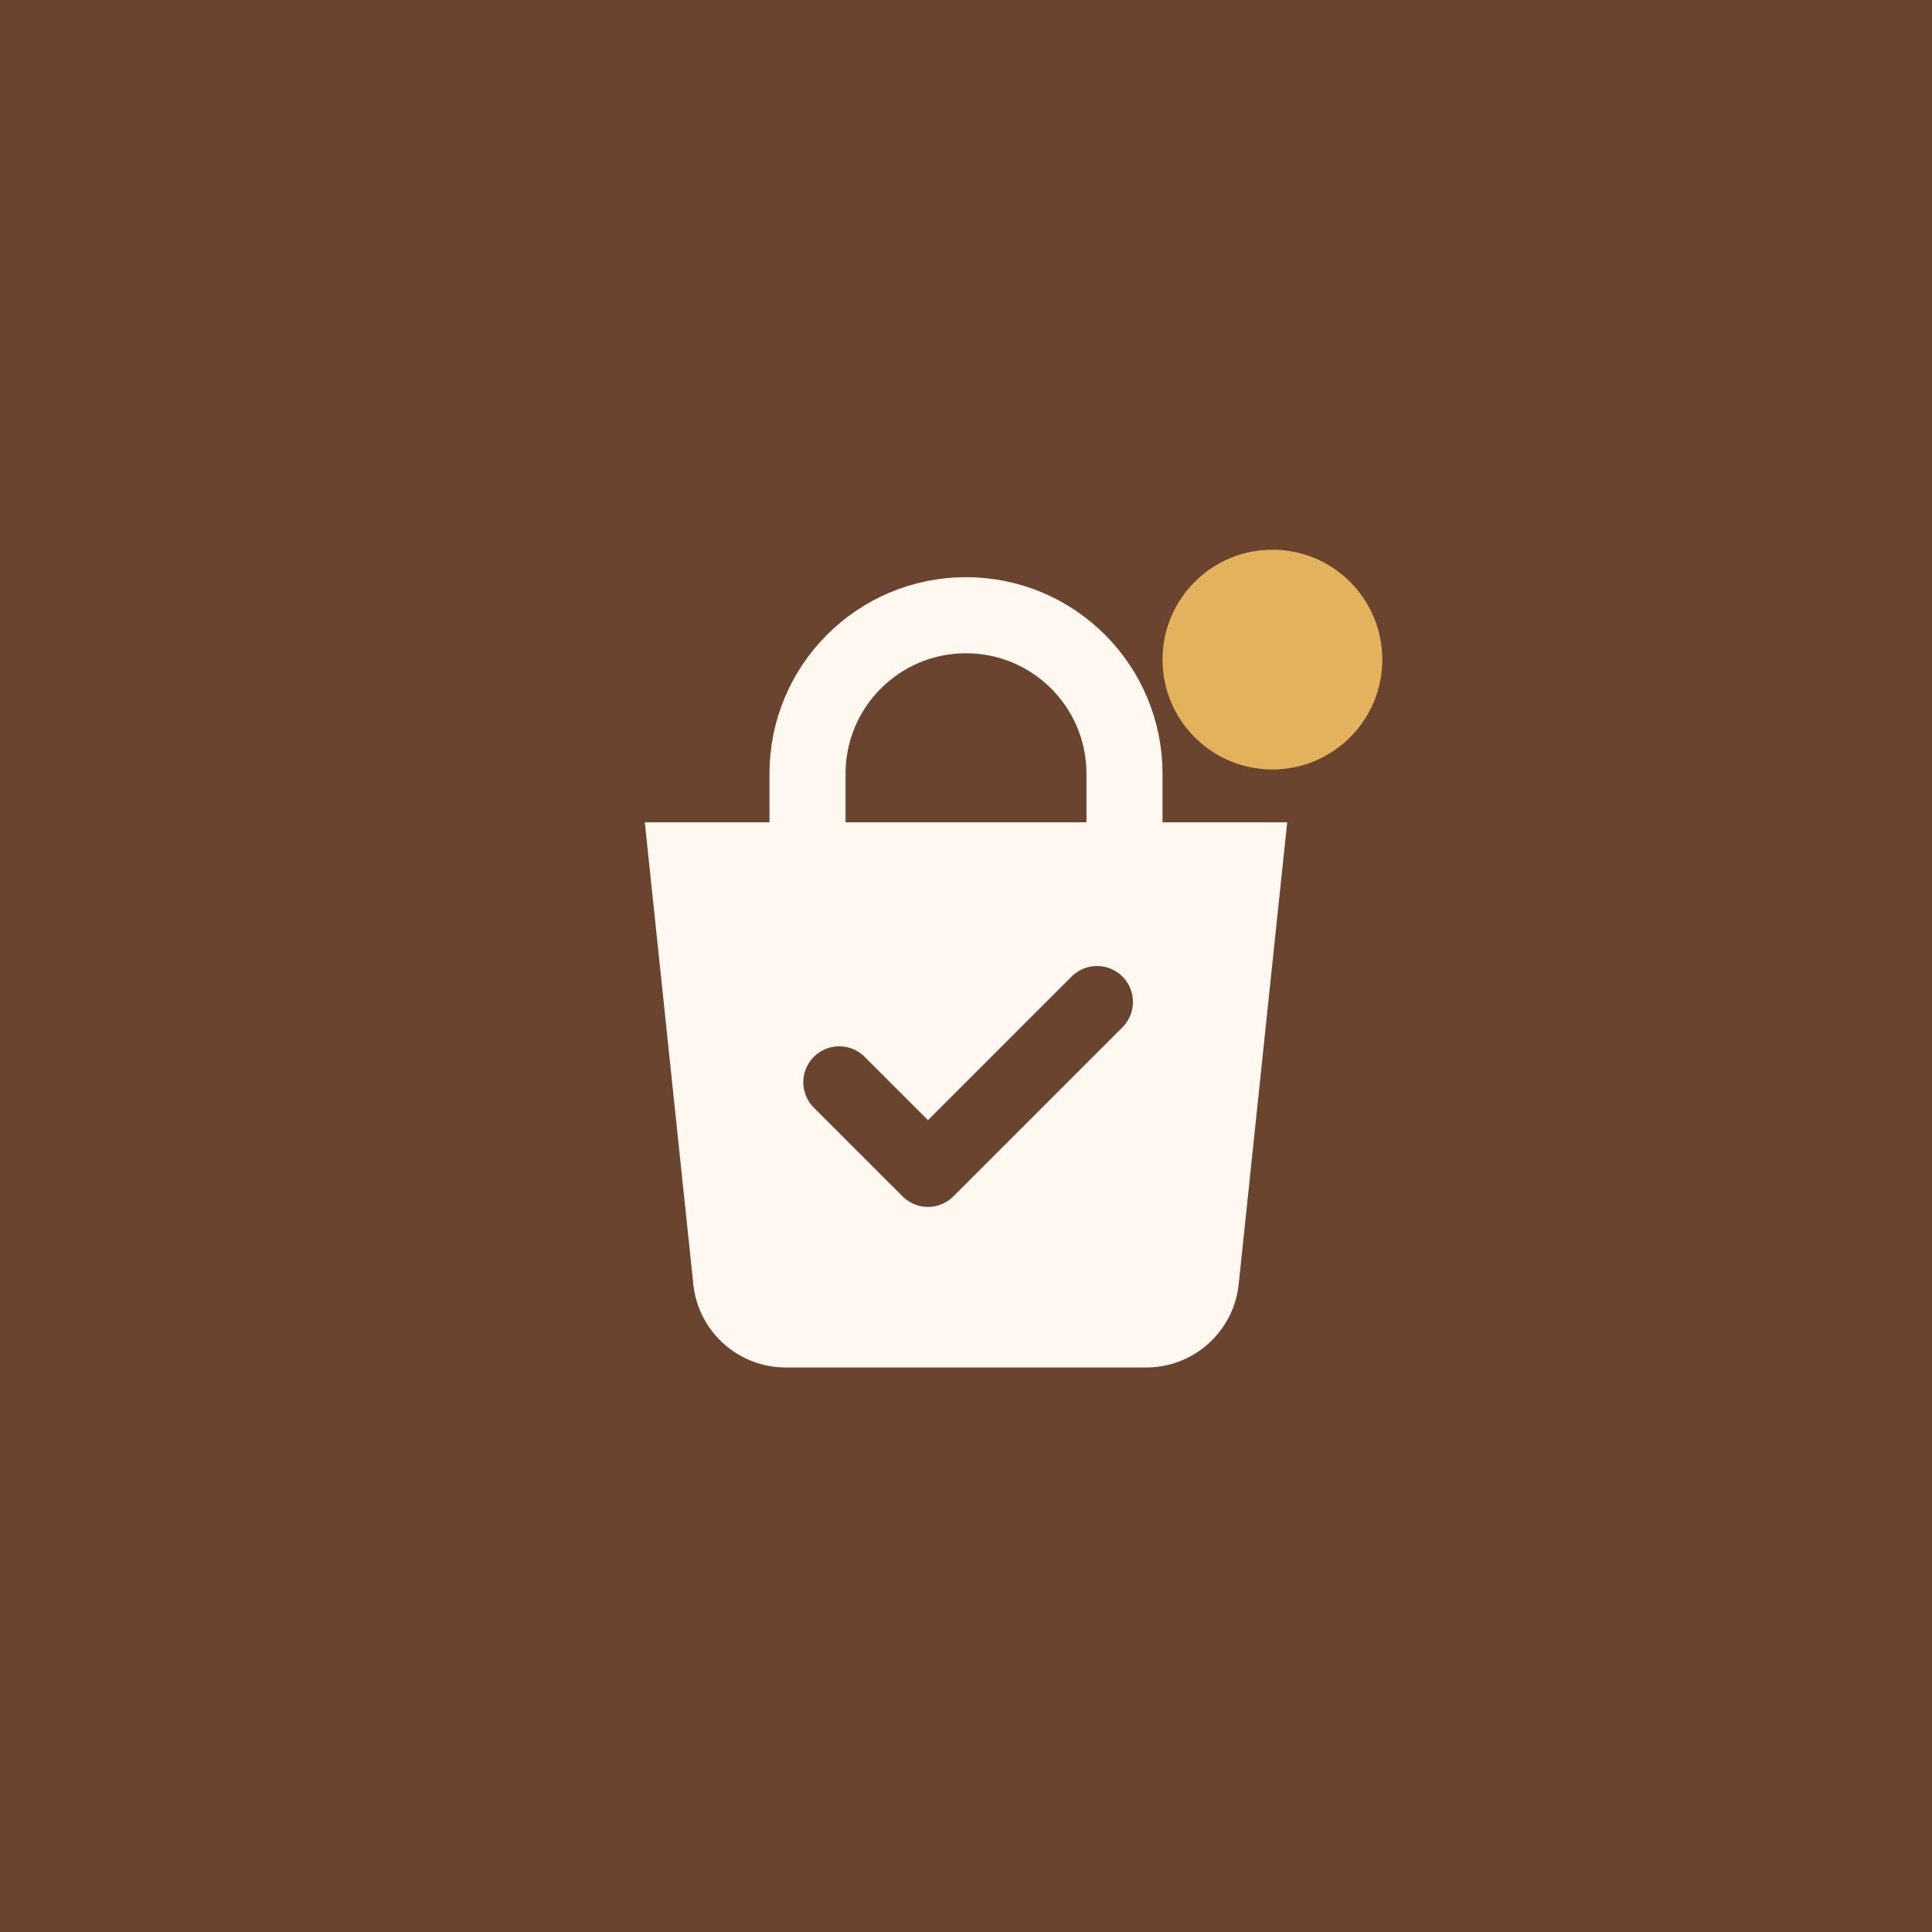
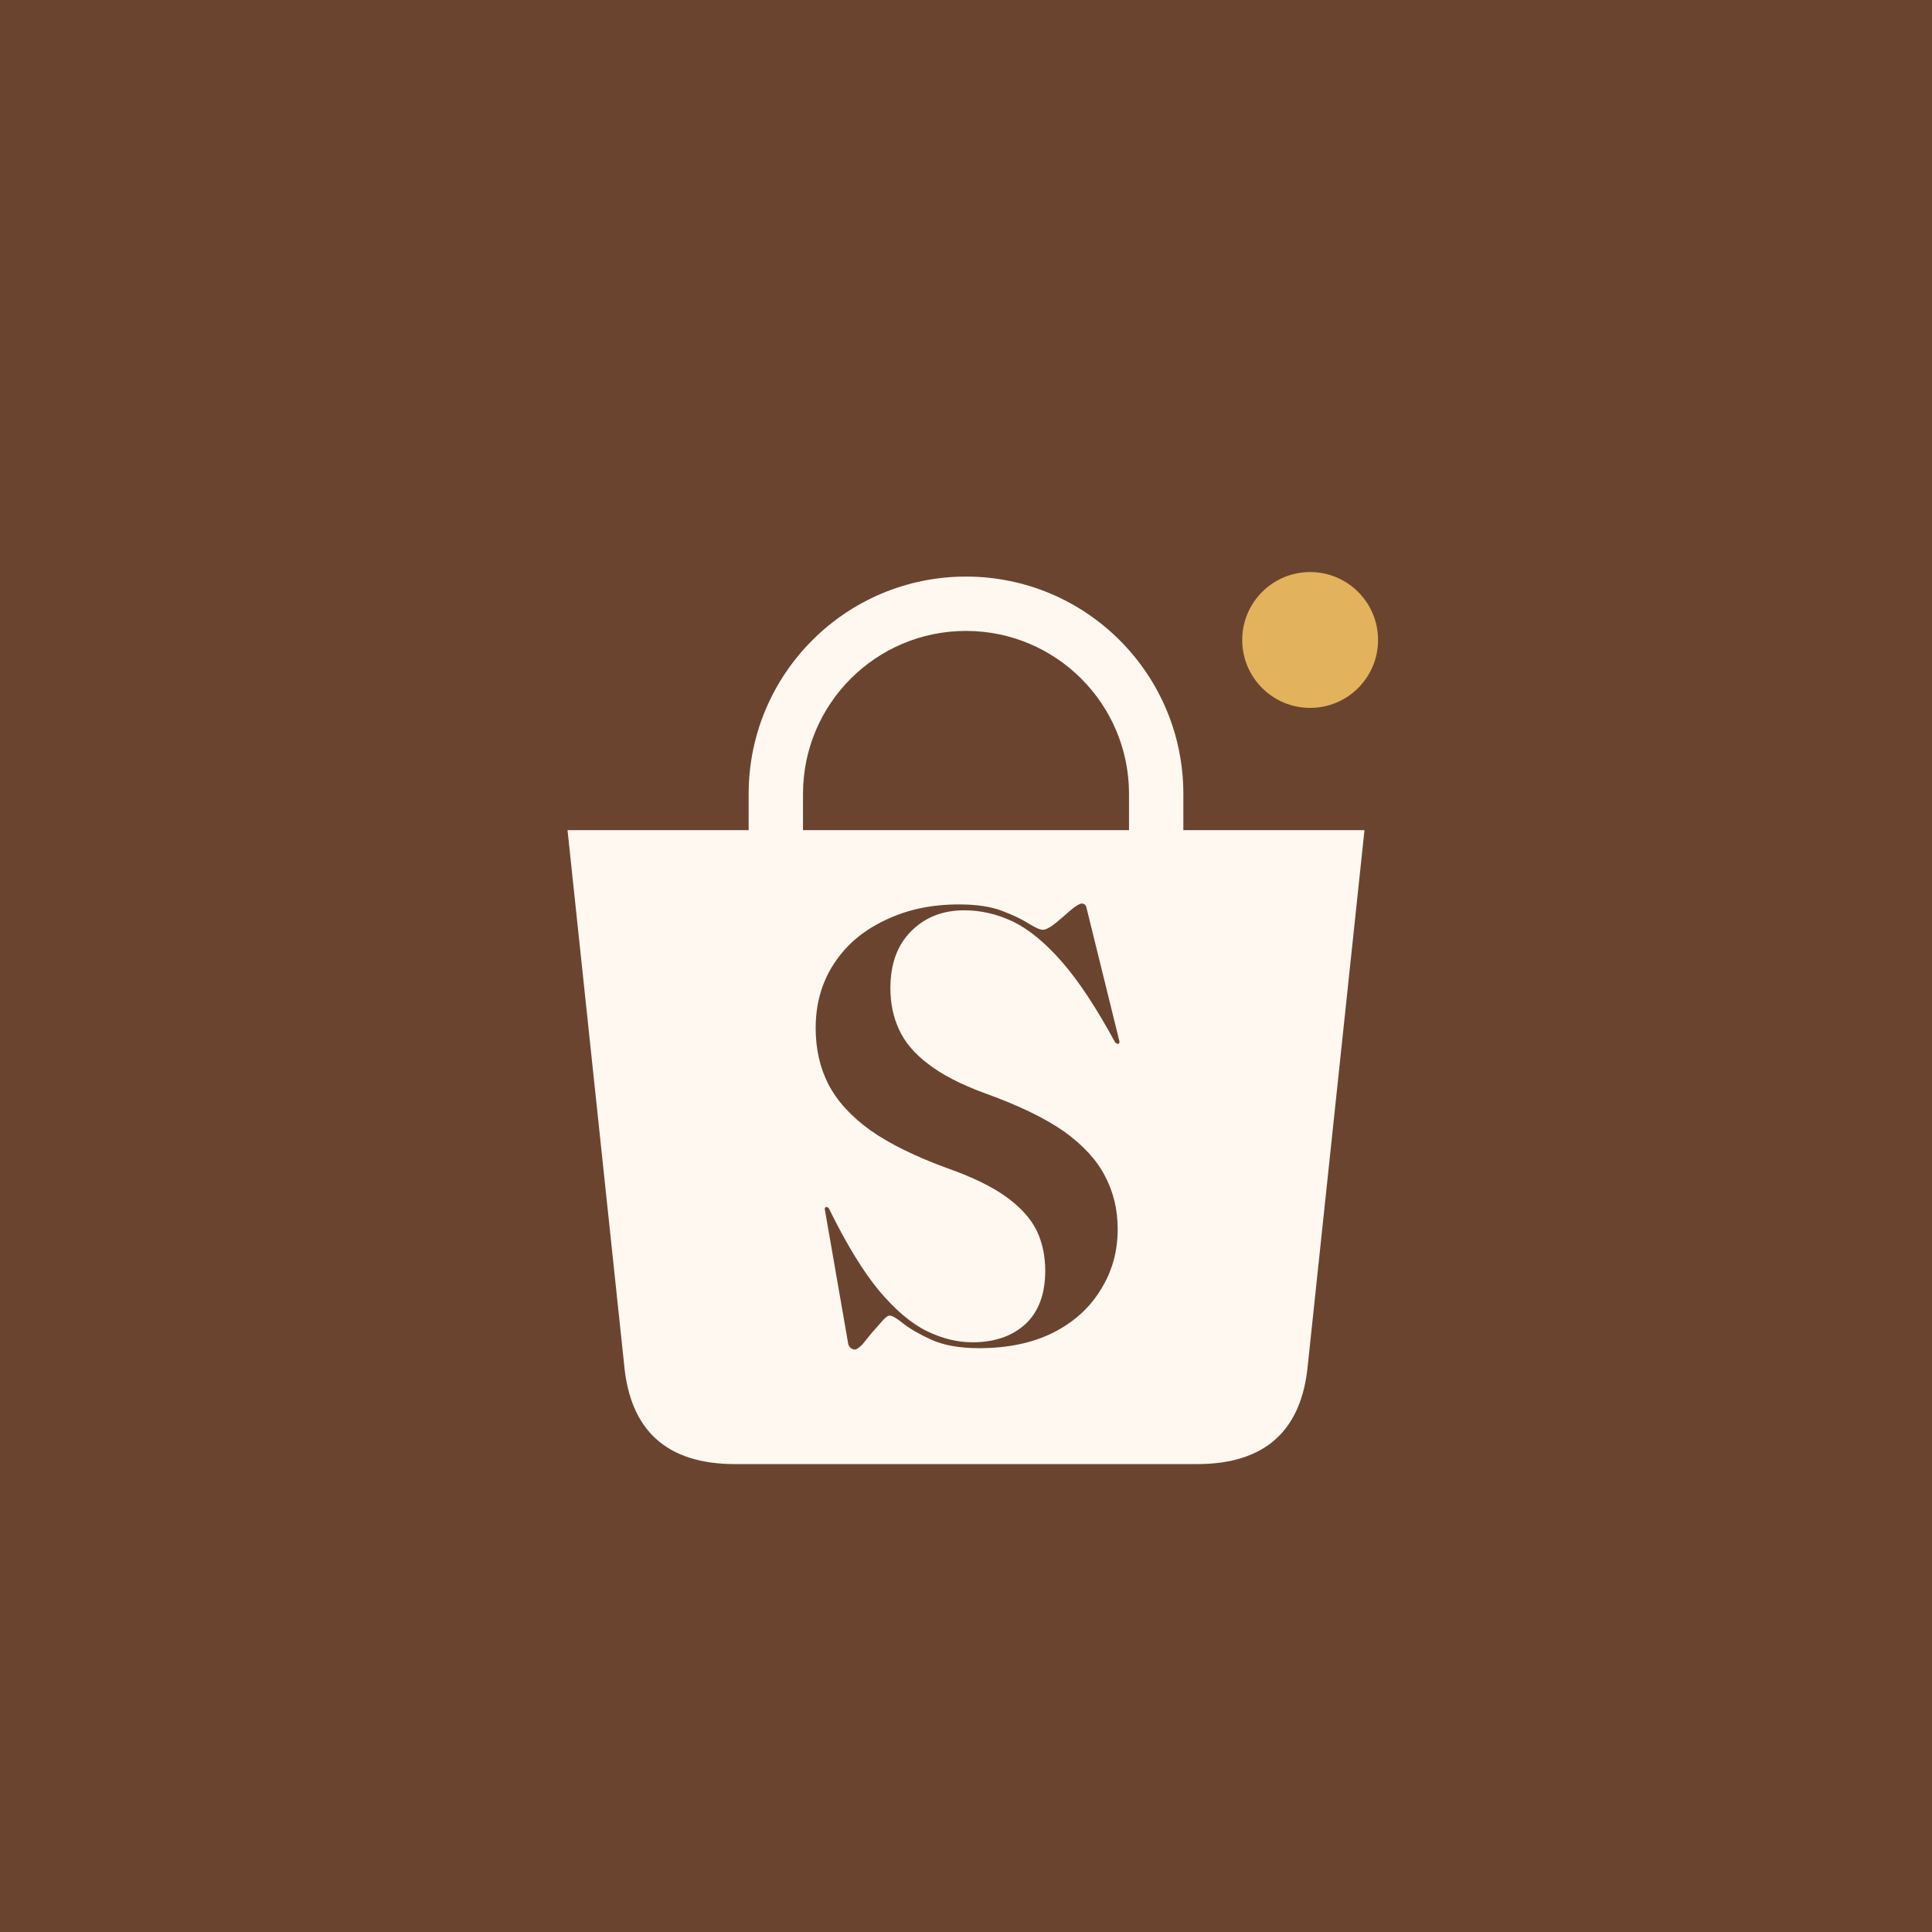
- <svg xmlns="http://www.w3.org/2000/svg" viewBox="0 0 64 64">
-   <rect width="64" height="64" fill="#6B4430" />
-   <g transform="translate(9.6 9.6) scale(.7)">
-     <path d="M24.5 26.5v-3.6a7.5 7.5 0 0 1 15 0v3.6" fill="none" stroke="#FFF8F1" stroke-width="3.6" stroke-linecap="round" />
-     <path d="M16.8 25.2h30.4l-2.3 21.9a4.4 4.4 0 0 1-4.4 3.9H23.5a4.4 4.4 0 0 1-4.4-3.9z" fill="#FFF8F1" />
-     <path d="M26 37.5l4.2 4.2 8-8" fill="none" stroke="#6B4430" stroke-width="3.4" stroke-linecap="round" stroke-linejoin="round" />
-     <circle cx="46.5" cy="17.5" r="5.2" fill="#E2B25C" />
+ <svg xmlns="http://www.w3.org/2000/svg" viewBox="0 0 256 256">
+   <rect width="256" height="256" rx="0" fill="#6B4430" />
+   <g transform="translate(51.2 54.8) scale(0.6)">
+     <path d="M80 92V84a48 48 0 0 1 96 0v8h-12v-8a36 36 0 0 0-72 0v8Z M40 92H216L203.5 210Q201.5 232 179 232H77Q54.5 232 52.5 210Z M130.9 206.4Q124.6 206.4 120.5 204.6Q116.5 202.8 114.2 201Q112 199.2 111.1 199.2Q110.6 199.2 109.6 200.3Q108.6 201.4 107.3 202.9Q106.1 204.4 105.1 205.6Q104 206.7 103.4 206.7Q103 206.7 102.6 206.4Q102.1 206 102 205.5L96.9 176.2Q96.8 175.8 96.8 175.6Q96.9 175.3 97 175.3Q97.2 175.1 97.4 175.3Q97.7 175.4 97.8 175.7Q103.5 187.3 108.8 193.7Q114.2 200.1 119.3 202.6Q124.4 205.1 129.4 205.1Q136.7 205.1 141.1 201.1Q145.5 197 145.5 189.3Q145.5 184.4 143.6 180.4Q141.6 176.4 136.9 173Q132.2 169.6 124 166.7Q113.3 162.8 106.9 158.3Q100.5 153.7 97.6 148.1Q94.8 142.6 94.8 135.7Q94.8 127.6 98.9 121.4Q102.9 115.3 110.1 111.9Q117.3 108.4 126.4 108.4Q132.2 108.4 135.9 109.8Q139.6 111.2 141.8 112.6Q144 114 145 114Q145.9 114 147.7 112.6Q149.5 111.1 151.2 109.6Q152.9 108.2 153.6 108.2Q153.9 108.2 154.2 108.4Q154.5 108.6 154.6 109.1L161.8 138.3Q161.9 138.6 161.9 138.9Q161.8 139.1 161.6 139.2Q161.5 139.3 161.3 139.1Q161 139 160.9 138.8Q154.7 127.4 149.2 121.1Q143.7 114.8 138.4 112.2Q133.1 109.7 127.6 109.7Q120.5 109.7 115.9 114.3Q111.3 118.9 111.3 126.9Q111.3 131.9 113.2 136Q115.1 140.2 119.6 143.6Q124.1 147.1 131.9 150Q143.1 154 149.6 158.5Q156 163.1 158.7 168.4Q161.5 173.7 161.5 180.1Q161.5 187.5 157.8 193.4Q154.2 199.4 147.4 202.9Q140.5 206.4 130.9 206.4Z" fill="#FFF8F1" fill-rule="evenodd" />
+     <circle cx="204" cy="50" r="15" fill="#E2B25C" />
  </g>
</svg>
